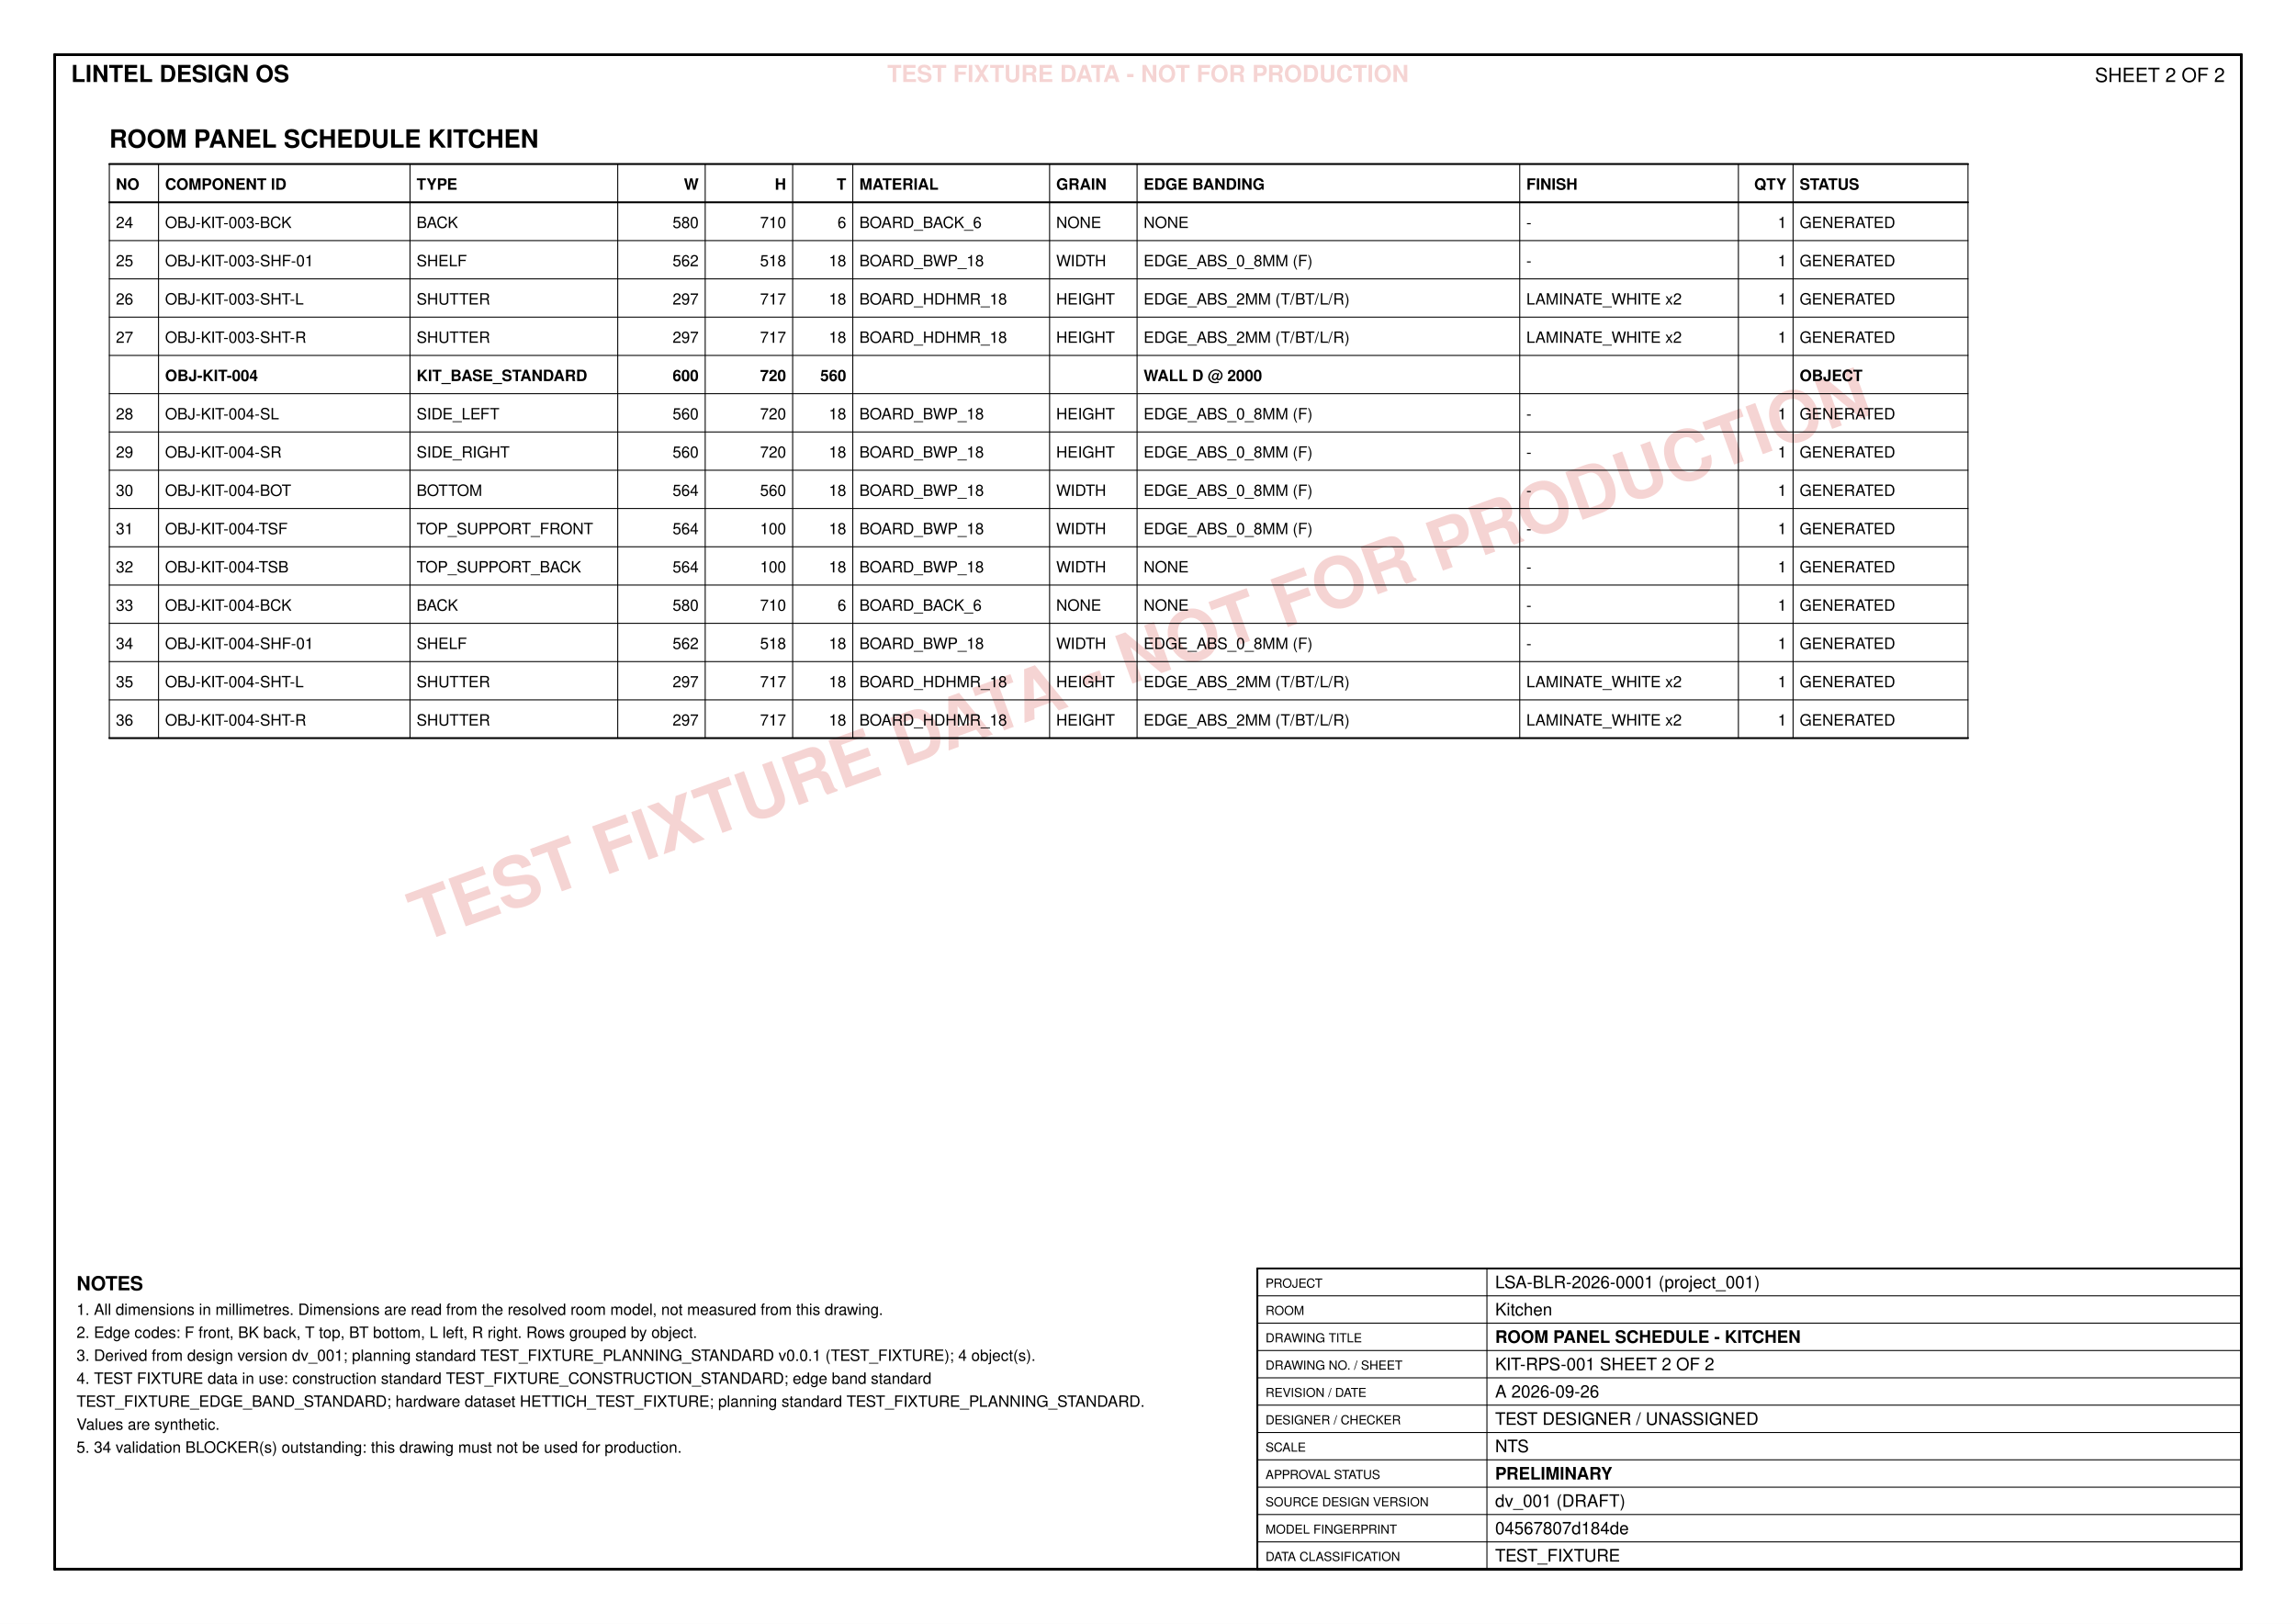
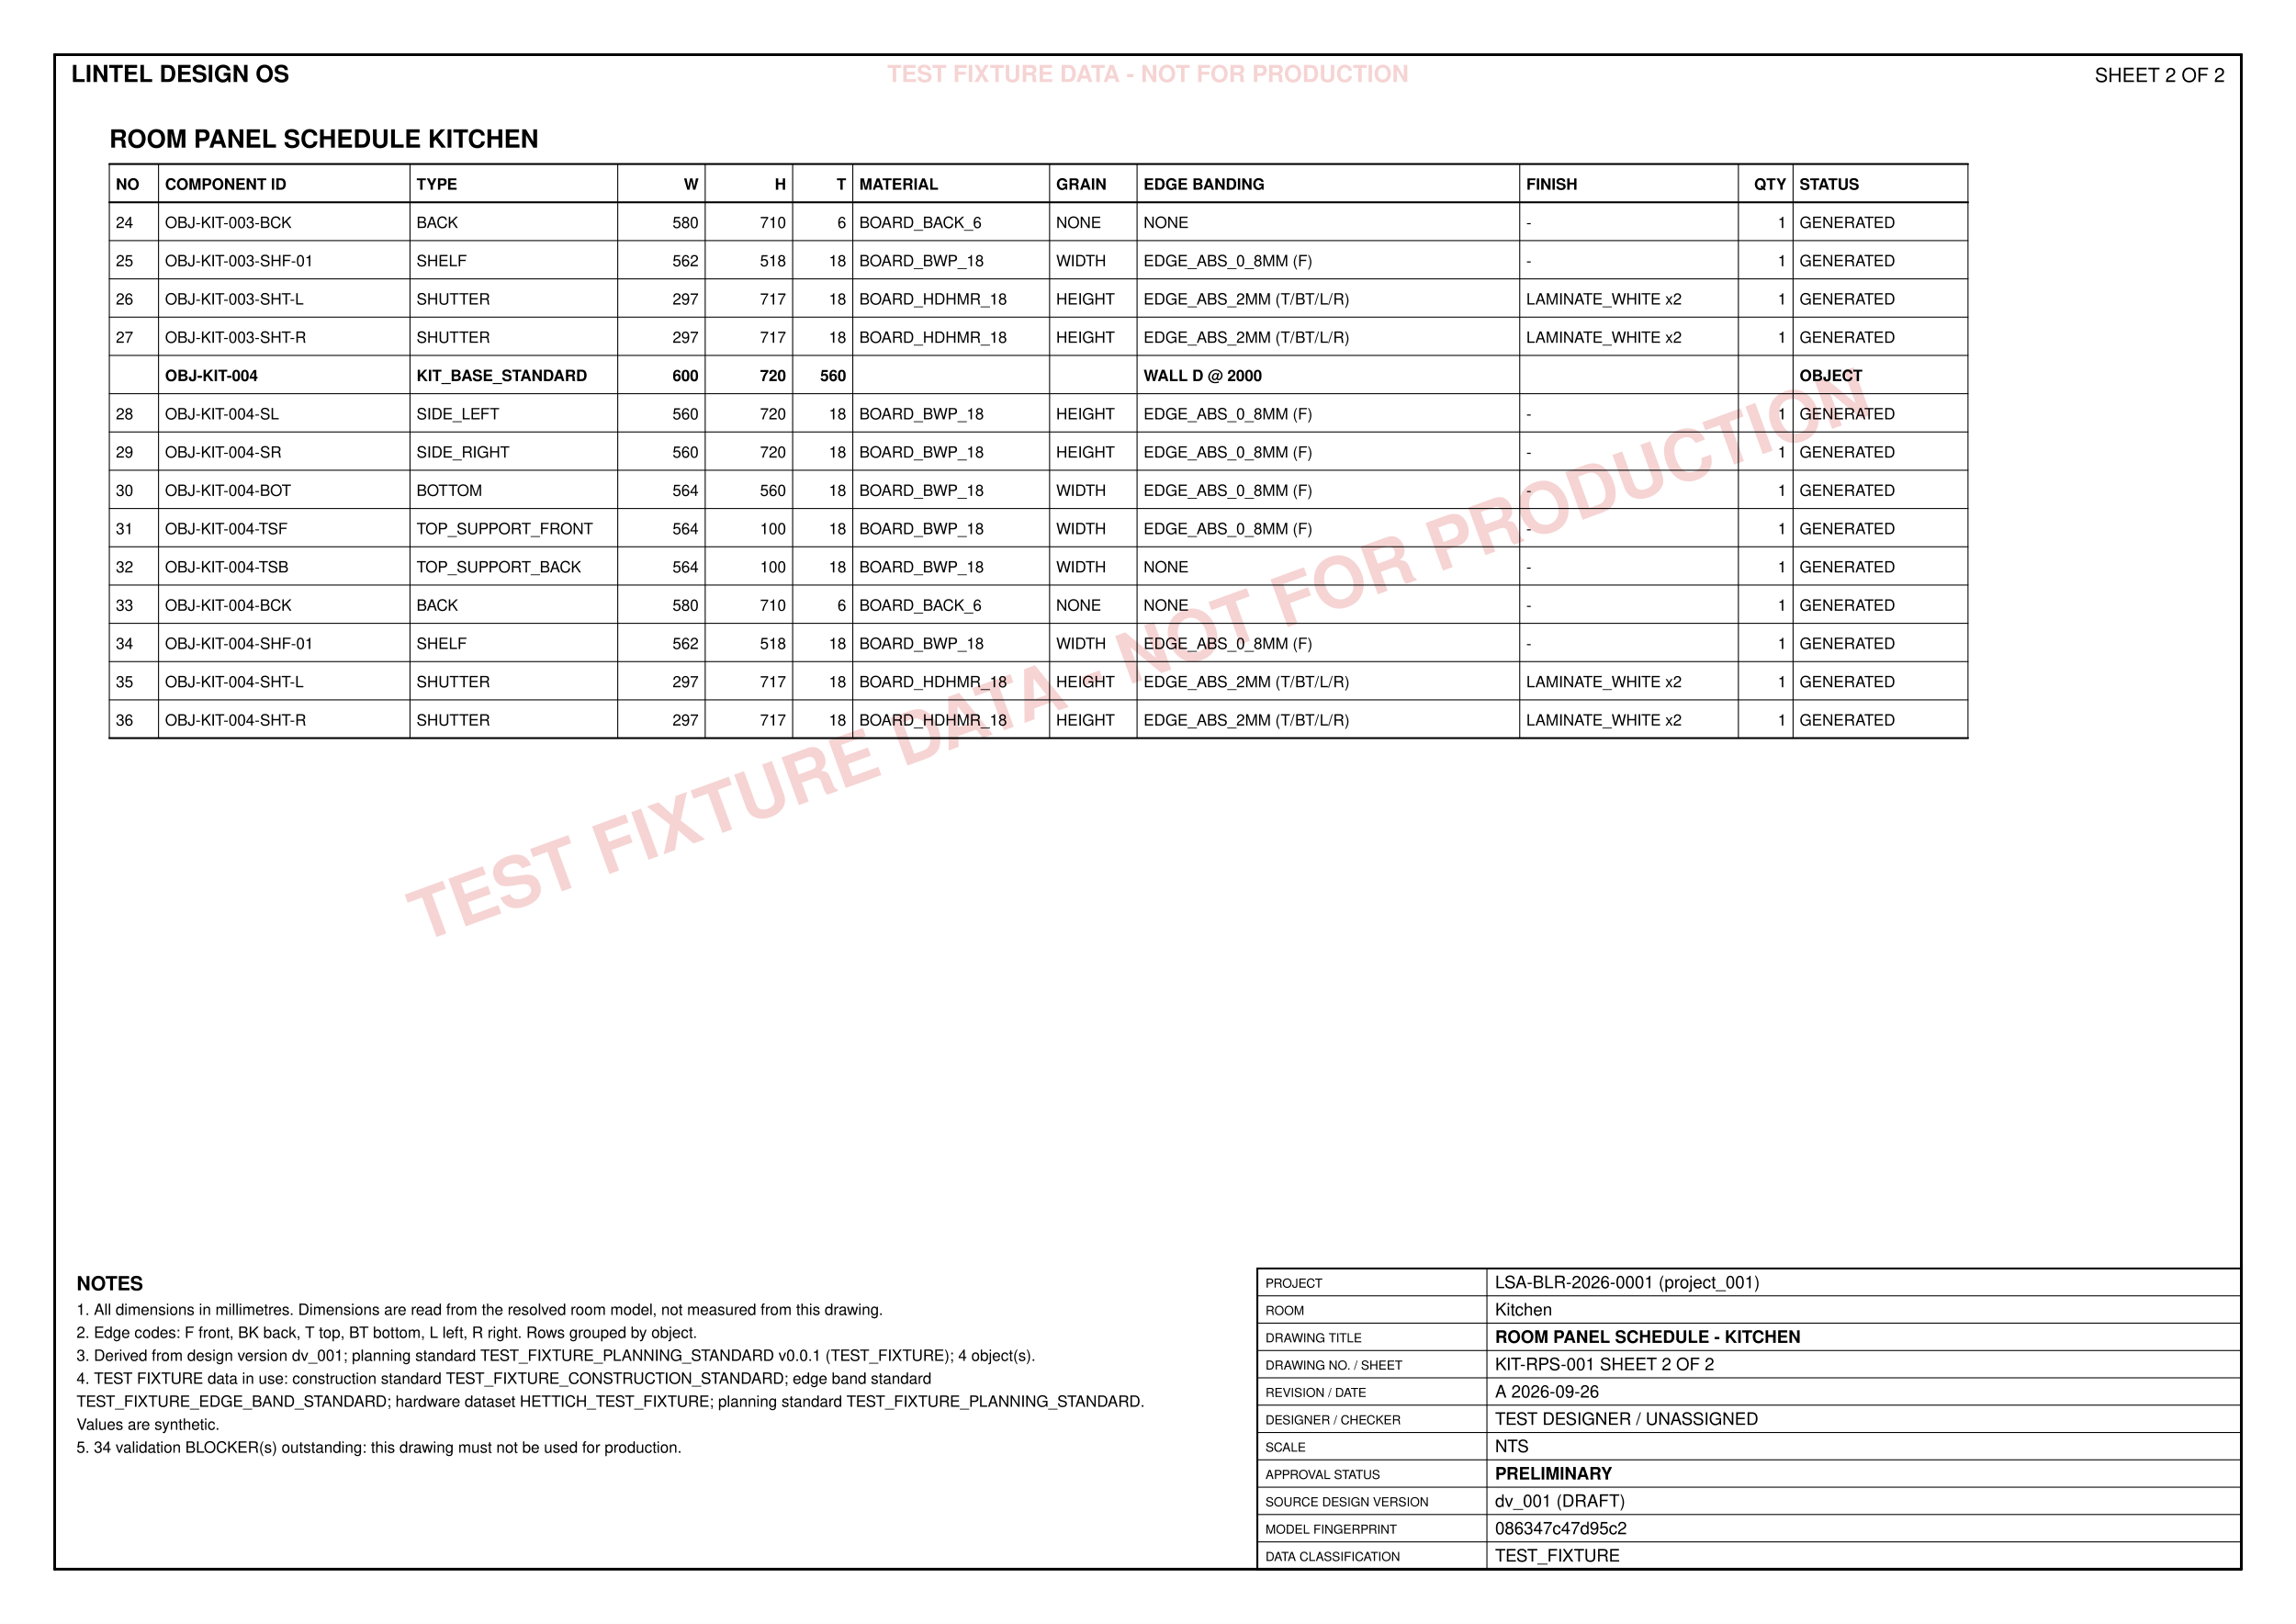
- <svg xmlns="http://www.w3.org/2000/svg" width="420mm" height="297mm" viewBox="0 0 420 297" data-drawing-id="DRW:dv_001:room_001:ROOM_PANEL_SCHEDULE:KIT-RPS-001:RA" data-drawing-type="ROOM_PANEL_SCHEDULE" data-status="PRELIMINARY" data-design-version="dv_001" data-model-fingerprint="04567807d184de" data-classification="TEST_FIXTURE" data-content-hash="1c8aba89c8867c" data-sheet="2/2" data-room-id="room_001" data-objects="obj_001,obj_002,obj_003,obj_004">
+ <svg xmlns="http://www.w3.org/2000/svg" width="420mm" height="297mm" viewBox="0 0 420 297" data-drawing-id="DRW:dv_001:room_001:ROOM_PANEL_SCHEDULE:KIT-RPS-001:RA" data-drawing-type="ROOM_PANEL_SCHEDULE" data-status="PRELIMINARY" data-design-version="dv_001" data-model-fingerprint="086347c47d95c2" data-classification="TEST_FIXTURE" data-content-hash="1b26ff12ba2dd7" data-sheet="2/2" data-room-id="room_001" data-objects="obj_001,obj_002,obj_003,obj_004">
  <rect x="0" y="0" width="420" height="297" fill="#ffffff" />
  <g id="WATERMARK" fill="#d9534f" stroke="#d9534f" opacity="0.25" font-family="Helvetica, Arial, sans-serif" stroke-linecap="round">
    <text stroke="none" x="210" y="124" font-size="12.714" text-anchor="middle" font-weight="bold" transform="rotate(-20 210 124)">TEST FIXTURE DATA - NOT FOR PRODUCTION</text>
    <text stroke="none" x="210" y="15" font-size="4.286" text-anchor="middle" font-weight="bold">TEST FIXTURE DATA - NOT FOR PRODUCTION</text>
  </g>
  <g id="BORDER" fill="#000000" stroke="#000000" font-family="Helvetica, Arial, sans-serif" stroke-linecap="round">
    <line fill="none" x1="10" y1="10" x2="410" y2="10" stroke-width="0.5" />
    <line fill="none" x1="410" y1="10" x2="410" y2="287" stroke-width="0.5" />
    <line fill="none" x1="410" y1="287" x2="10" y2="287" stroke-width="0.5" />
    <line fill="none" x1="10" y1="287" x2="10" y2="10" stroke-width="0.5" />
    <text stroke="none" x="13" y="15" font-size="4.286" text-anchor="start" font-weight="bold">LINTEL DESIGN OS</text>
    <text stroke="none" x="407" y="15" font-size="3.571" text-anchor="end">SHEET 2 OF 2</text>
  </g>
  <g id="ANNOTATION" fill="#000000" stroke="#000000" font-family="Helvetica, Arial, sans-serif" stroke-linecap="round">
    <text stroke="none" x="14" y="236" font-size="3.571" text-anchor="start" font-weight="bold">NOTES</text>
    <text stroke="none" x="14" y="240.5" font-size="2.857" text-anchor="start">1. All dimensions in millimetres. Dimensions are read from the resolved room model, not measured from this drawing.</text>
    <text stroke="none" x="14" y="244.7" font-size="2.857" text-anchor="start">2. Edge codes: F front, BK back, T top, BT bottom, L left, R right. Rows grouped by object.</text>
    <text stroke="none" x="14" y="248.9" font-size="2.857" text-anchor="start">3. Derived from design version dv_001; planning standard TEST_FIXTURE_PLANNING_STANDARD v0.0.1 (TEST_FIXTURE); 4 object(s).</text>
    <text stroke="none" x="14" y="253.1" font-size="2.857" text-anchor="start">4. TEST FIXTURE data in use: construction standard TEST_FIXTURE_CONSTRUCTION_STANDARD; edge band standard</text>
    <text stroke="none" x="14" y="257.3" font-size="2.857" text-anchor="start">   TEST_FIXTURE_EDGE_BAND_STANDARD; hardware dataset HETTICH_TEST_FIXTURE; planning standard TEST_FIXTURE_PLANNING_STANDARD.</text>
    <text stroke="none" x="14" y="261.5" font-size="2.857" text-anchor="start">   Values are synthetic.</text>
    <text stroke="none" x="14" y="265.7" font-size="2.857" text-anchor="start">5. 34 validation BLOCKER(s) outstanding: this drawing must not be used for production.</text>
  </g>
  <g id="TABLE" fill="#000000" stroke="#000000" font-family="Helvetica, Arial, sans-serif" stroke-linecap="round">
    <text stroke="none" x="20" y="27" font-size="4.571" text-anchor="start" font-weight="bold">ROOM PANEL SCHEDULE  KITCHEN</text>
    <line fill="none" x1="20" y1="30" x2="360" y2="30" stroke-width="0.35" />
    <line fill="none" x1="20" y1="37" x2="360" y2="37" stroke-width="0.35" />
    <line fill="none" x1="20" y1="44" x2="360" y2="44" stroke-width="0.18" />
    <line fill="none" x1="20" y1="51" x2="360" y2="51" stroke-width="0.18" />
    <line fill="none" x1="20" y1="58" x2="360" y2="58" stroke-width="0.18" />
    <line fill="none" x1="20" y1="65" x2="360" y2="65" stroke-width="0.18" />
    <line fill="none" x1="20" y1="72" x2="360" y2="72" stroke-width="0.18" />
    <line fill="none" x1="20" y1="79" x2="360" y2="79" stroke-width="0.18" />
    <line fill="none" x1="20" y1="86" x2="360" y2="86" stroke-width="0.18" />
    <line fill="none" x1="20" y1="93" x2="360" y2="93" stroke-width="0.18" />
    <line fill="none" x1="20" y1="100" x2="360" y2="100" stroke-width="0.18" />
    <line fill="none" x1="20" y1="107" x2="360" y2="107" stroke-width="0.18" />
    <line fill="none" x1="20" y1="114" x2="360" y2="114" stroke-width="0.18" />
    <line fill="none" x1="20" y1="121" x2="360" y2="121" stroke-width="0.18" />
    <line fill="none" x1="20" y1="128" x2="360" y2="128" stroke-width="0.18" />
    <line fill="none" x1="20" y1="135" x2="360" y2="135" stroke-width="0.35" />
    <line fill="none" x1="20" y1="30" x2="20" y2="135" stroke-width="0.18" />
    <line fill="none" x1="29" y1="30" x2="29" y2="135" stroke-width="0.18" />
    <line fill="none" x1="75" y1="30" x2="75" y2="135" stroke-width="0.18" />
    <line fill="none" x1="113" y1="30" x2="113" y2="135" stroke-width="0.18" />
    <line fill="none" x1="129" y1="30" x2="129" y2="135" stroke-width="0.18" />
    <line fill="none" x1="145" y1="30" x2="145" y2="135" stroke-width="0.18" />
    <line fill="none" x1="156" y1="30" x2="156" y2="135" stroke-width="0.18" />
    <line fill="none" x1="192" y1="30" x2="192" y2="135" stroke-width="0.18" />
    <line fill="none" x1="208" y1="30" x2="208" y2="135" stroke-width="0.18" />
    <line fill="none" x1="278" y1="30" x2="278" y2="135" stroke-width="0.18" />
    <line fill="none" x1="318" y1="30" x2="318" y2="135" stroke-width="0.18" />
    <line fill="none" x1="328" y1="30" x2="328" y2="135" stroke-width="0.18" />
    <line fill="none" x1="360" y1="30" x2="360" y2="135" stroke-width="0.18" />
    <text stroke="none" x="21.2" y="34.7" font-size="2.857" text-anchor="start" font-weight="bold">NO</text>
    <text stroke="none" x="30.2" y="34.7" font-size="2.857" text-anchor="start" font-weight="bold">COMPONENT ID</text>
    <text stroke="none" x="76.2" y="34.7" font-size="2.857" text-anchor="start" font-weight="bold">TYPE</text>
    <text stroke="none" x="127.8" y="34.7" font-size="2.857" text-anchor="end" font-weight="bold">W</text>
    <text stroke="none" x="143.8" y="34.7" font-size="2.857" text-anchor="end" font-weight="bold">H</text>
    <text stroke="none" x="154.8" y="34.7" font-size="2.857" text-anchor="end" font-weight="bold">T</text>
    <text stroke="none" x="157.2" y="34.7" font-size="2.857" text-anchor="start" font-weight="bold">MATERIAL</text>
    <text stroke="none" x="193.2" y="34.7" font-size="2.857" text-anchor="start" font-weight="bold">GRAIN</text>
    <text stroke="none" x="209.2" y="34.7" font-size="2.857" text-anchor="start" font-weight="bold">EDGE BANDING</text>
    <text stroke="none" x="279.2" y="34.7" font-size="2.857" text-anchor="start" font-weight="bold">FINISH</text>
    <text stroke="none" x="326.8" y="34.7" font-size="2.857" text-anchor="end" font-weight="bold">QTY</text>
    <text stroke="none" x="329.2" y="34.7" font-size="2.857" text-anchor="start" font-weight="bold">STATUS</text>
    <text stroke="none" x="21.2" y="41.7" font-size="2.857" text-anchor="start">24</text>
    <text stroke="none" x="30.2" y="41.7" font-size="2.857" text-anchor="start">OBJ-KIT-003-BCK</text>
    <text stroke="none" x="76.2" y="41.7" font-size="2.857" text-anchor="start">BACK</text>
    <text stroke="none" x="127.8" y="41.7" font-size="2.857" text-anchor="end">580</text>
    <text stroke="none" x="143.8" y="41.7" font-size="2.857" text-anchor="end">710</text>
    <text stroke="none" x="154.8" y="41.7" font-size="2.857" text-anchor="end">6</text>
    <text stroke="none" x="157.2" y="41.7" font-size="2.857" text-anchor="start">BOARD_BACK_6</text>
    <text stroke="none" x="193.2" y="41.7" font-size="2.857" text-anchor="start">NONE</text>
    <text stroke="none" x="209.2" y="41.7" font-size="2.857" text-anchor="start">NONE</text>
    <text stroke="none" x="279.2" y="41.7" font-size="2.857" text-anchor="start">-</text>
    <text stroke="none" x="326.8" y="41.7" font-size="2.857" text-anchor="end">1</text>
    <text stroke="none" x="329.2" y="41.7" font-size="2.857" text-anchor="start">GENERATED</text>
    <text stroke="none" x="21.2" y="48.7" font-size="2.857" text-anchor="start">25</text>
    <text stroke="none" x="30.2" y="48.7" font-size="2.857" text-anchor="start">OBJ-KIT-003-SHF-01</text>
    <text stroke="none" x="76.2" y="48.7" font-size="2.857" text-anchor="start">SHELF</text>
    <text stroke="none" x="127.8" y="48.7" font-size="2.857" text-anchor="end">562</text>
    <text stroke="none" x="143.8" y="48.7" font-size="2.857" text-anchor="end">518</text>
    <text stroke="none" x="154.8" y="48.7" font-size="2.857" text-anchor="end">18</text>
    <text stroke="none" x="157.2" y="48.7" font-size="2.857" text-anchor="start">BOARD_BWP_18</text>
    <text stroke="none" x="193.2" y="48.7" font-size="2.857" text-anchor="start">WIDTH</text>
    <text stroke="none" x="209.2" y="48.7" font-size="2.857" text-anchor="start">EDGE_ABS_0_8MM (F)</text>
    <text stroke="none" x="279.2" y="48.7" font-size="2.857" text-anchor="start">-</text>
    <text stroke="none" x="326.8" y="48.7" font-size="2.857" text-anchor="end">1</text>
    <text stroke="none" x="329.2" y="48.7" font-size="2.857" text-anchor="start">GENERATED</text>
    <text stroke="none" x="21.2" y="55.7" font-size="2.857" text-anchor="start">26</text>
    <text stroke="none" x="30.2" y="55.7" font-size="2.857" text-anchor="start">OBJ-KIT-003-SHT-L</text>
    <text stroke="none" x="76.2" y="55.7" font-size="2.857" text-anchor="start">SHUTTER</text>
    <text stroke="none" x="127.8" y="55.7" font-size="2.857" text-anchor="end">297</text>
    <text stroke="none" x="143.8" y="55.7" font-size="2.857" text-anchor="end">717</text>
    <text stroke="none" x="154.8" y="55.7" font-size="2.857" text-anchor="end">18</text>
    <text stroke="none" x="157.2" y="55.7" font-size="2.857" text-anchor="start">BOARD_HDHMR_18</text>
    <text stroke="none" x="193.2" y="55.7" font-size="2.857" text-anchor="start">HEIGHT</text>
    <text stroke="none" x="209.2" y="55.7" font-size="2.857" text-anchor="start">EDGE_ABS_2MM (T/BT/L/R)</text>
    <text stroke="none" x="279.2" y="55.7" font-size="2.857" text-anchor="start">LAMINATE_WHITE x2</text>
    <text stroke="none" x="326.8" y="55.7" font-size="2.857" text-anchor="end">1</text>
    <text stroke="none" x="329.2" y="55.7" font-size="2.857" text-anchor="start">GENERATED</text>
    <text stroke="none" x="21.2" y="62.7" font-size="2.857" text-anchor="start">27</text>
    <text stroke="none" x="30.2" y="62.7" font-size="2.857" text-anchor="start">OBJ-KIT-003-SHT-R</text>
    <text stroke="none" x="76.2" y="62.7" font-size="2.857" text-anchor="start">SHUTTER</text>
    <text stroke="none" x="127.8" y="62.7" font-size="2.857" text-anchor="end">297</text>
    <text stroke="none" x="143.8" y="62.7" font-size="2.857" text-anchor="end">717</text>
    <text stroke="none" x="154.8" y="62.7" font-size="2.857" text-anchor="end">18</text>
    <text stroke="none" x="157.2" y="62.7" font-size="2.857" text-anchor="start">BOARD_HDHMR_18</text>
    <text stroke="none" x="193.2" y="62.7" font-size="2.857" text-anchor="start">HEIGHT</text>
    <text stroke="none" x="209.2" y="62.7" font-size="2.857" text-anchor="start">EDGE_ABS_2MM (T/BT/L/R)</text>
    <text stroke="none" x="279.2" y="62.7" font-size="2.857" text-anchor="start">LAMINATE_WHITE x2</text>
    <text stroke="none" x="326.8" y="62.7" font-size="2.857" text-anchor="end">1</text>
    <text stroke="none" x="329.2" y="62.7" font-size="2.857" text-anchor="start">GENERATED</text>
    <text stroke="none" x="21.2" y="69.7" font-size="2.857" text-anchor="start" font-weight="bold" />
    <text stroke="none" x="30.2" y="69.7" font-size="2.857" text-anchor="start" font-weight="bold">OBJ-KIT-004</text>
    <text stroke="none" x="76.2" y="69.7" font-size="2.857" text-anchor="start" font-weight="bold">KIT_BASE_STANDARD</text>
    <text stroke="none" x="127.8" y="69.7" font-size="2.857" text-anchor="end" font-weight="bold">600</text>
    <text stroke="none" x="143.8" y="69.7" font-size="2.857" text-anchor="end" font-weight="bold">720</text>
    <text stroke="none" x="154.8" y="69.7" font-size="2.857" text-anchor="end" font-weight="bold">560</text>
    <text stroke="none" x="157.2" y="69.7" font-size="2.857" text-anchor="start" font-weight="bold" />
    <text stroke="none" x="193.2" y="69.7" font-size="2.857" text-anchor="start" font-weight="bold" />
    <text stroke="none" x="209.2" y="69.7" font-size="2.857" text-anchor="start" font-weight="bold">WALL D @ 2000</text>
    <text stroke="none" x="279.2" y="69.7" font-size="2.857" text-anchor="start" font-weight="bold" />
    <text stroke="none" x="326.8" y="69.7" font-size="2.857" text-anchor="end" font-weight="bold" />
    <text stroke="none" x="329.2" y="69.7" font-size="2.857" text-anchor="start" font-weight="bold">OBJECT</text>
    <text stroke="none" x="21.2" y="76.7" font-size="2.857" text-anchor="start">28</text>
    <text stroke="none" x="30.2" y="76.7" font-size="2.857" text-anchor="start">OBJ-KIT-004-SL</text>
    <text stroke="none" x="76.2" y="76.7" font-size="2.857" text-anchor="start">SIDE_LEFT</text>
    <text stroke="none" x="127.8" y="76.7" font-size="2.857" text-anchor="end">560</text>
    <text stroke="none" x="143.8" y="76.7" font-size="2.857" text-anchor="end">720</text>
    <text stroke="none" x="154.8" y="76.7" font-size="2.857" text-anchor="end">18</text>
    <text stroke="none" x="157.2" y="76.7" font-size="2.857" text-anchor="start">BOARD_BWP_18</text>
    <text stroke="none" x="193.2" y="76.7" font-size="2.857" text-anchor="start">HEIGHT</text>
    <text stroke="none" x="209.2" y="76.7" font-size="2.857" text-anchor="start">EDGE_ABS_0_8MM (F)</text>
    <text stroke="none" x="279.2" y="76.7" font-size="2.857" text-anchor="start">-</text>
    <text stroke="none" x="326.8" y="76.7" font-size="2.857" text-anchor="end">1</text>
    <text stroke="none" x="329.2" y="76.7" font-size="2.857" text-anchor="start">GENERATED</text>
    <text stroke="none" x="21.2" y="83.7" font-size="2.857" text-anchor="start">29</text>
    <text stroke="none" x="30.2" y="83.7" font-size="2.857" text-anchor="start">OBJ-KIT-004-SR</text>
    <text stroke="none" x="76.2" y="83.7" font-size="2.857" text-anchor="start">SIDE_RIGHT</text>
    <text stroke="none" x="127.8" y="83.7" font-size="2.857" text-anchor="end">560</text>
    <text stroke="none" x="143.8" y="83.7" font-size="2.857" text-anchor="end">720</text>
    <text stroke="none" x="154.8" y="83.7" font-size="2.857" text-anchor="end">18</text>
    <text stroke="none" x="157.2" y="83.7" font-size="2.857" text-anchor="start">BOARD_BWP_18</text>
    <text stroke="none" x="193.2" y="83.7" font-size="2.857" text-anchor="start">HEIGHT</text>
    <text stroke="none" x="209.2" y="83.7" font-size="2.857" text-anchor="start">EDGE_ABS_0_8MM (F)</text>
    <text stroke="none" x="279.2" y="83.7" font-size="2.857" text-anchor="start">-</text>
    <text stroke="none" x="326.8" y="83.7" font-size="2.857" text-anchor="end">1</text>
    <text stroke="none" x="329.2" y="83.7" font-size="2.857" text-anchor="start">GENERATED</text>
    <text stroke="none" x="21.2" y="90.7" font-size="2.857" text-anchor="start">30</text>
    <text stroke="none" x="30.2" y="90.7" font-size="2.857" text-anchor="start">OBJ-KIT-004-BOT</text>
    <text stroke="none" x="76.2" y="90.7" font-size="2.857" text-anchor="start">BOTTOM</text>
    <text stroke="none" x="127.8" y="90.7" font-size="2.857" text-anchor="end">564</text>
    <text stroke="none" x="143.8" y="90.7" font-size="2.857" text-anchor="end">560</text>
    <text stroke="none" x="154.8" y="90.7" font-size="2.857" text-anchor="end">18</text>
    <text stroke="none" x="157.2" y="90.7" font-size="2.857" text-anchor="start">BOARD_BWP_18</text>
    <text stroke="none" x="193.2" y="90.7" font-size="2.857" text-anchor="start">WIDTH</text>
    <text stroke="none" x="209.2" y="90.7" font-size="2.857" text-anchor="start">EDGE_ABS_0_8MM (F)</text>
    <text stroke="none" x="279.2" y="90.7" font-size="2.857" text-anchor="start">-</text>
    <text stroke="none" x="326.8" y="90.7" font-size="2.857" text-anchor="end">1</text>
    <text stroke="none" x="329.2" y="90.7" font-size="2.857" text-anchor="start">GENERATED</text>
    <text stroke="none" x="21.2" y="97.7" font-size="2.857" text-anchor="start">31</text>
    <text stroke="none" x="30.2" y="97.7" font-size="2.857" text-anchor="start">OBJ-KIT-004-TSF</text>
    <text stroke="none" x="76.2" y="97.7" font-size="2.857" text-anchor="start">TOP_SUPPORT_FRONT</text>
    <text stroke="none" x="127.8" y="97.7" font-size="2.857" text-anchor="end">564</text>
    <text stroke="none" x="143.8" y="97.7" font-size="2.857" text-anchor="end">100</text>
    <text stroke="none" x="154.8" y="97.7" font-size="2.857" text-anchor="end">18</text>
    <text stroke="none" x="157.2" y="97.7" font-size="2.857" text-anchor="start">BOARD_BWP_18</text>
    <text stroke="none" x="193.2" y="97.7" font-size="2.857" text-anchor="start">WIDTH</text>
    <text stroke="none" x="209.2" y="97.7" font-size="2.857" text-anchor="start">EDGE_ABS_0_8MM (F)</text>
    <text stroke="none" x="279.2" y="97.7" font-size="2.857" text-anchor="start">-</text>
    <text stroke="none" x="326.8" y="97.7" font-size="2.857" text-anchor="end">1</text>
    <text stroke="none" x="329.2" y="97.7" font-size="2.857" text-anchor="start">GENERATED</text>
    <text stroke="none" x="21.2" y="104.7" font-size="2.857" text-anchor="start">32</text>
    <text stroke="none" x="30.2" y="104.7" font-size="2.857" text-anchor="start">OBJ-KIT-004-TSB</text>
    <text stroke="none" x="76.2" y="104.7" font-size="2.857" text-anchor="start">TOP_SUPPORT_BACK</text>
    <text stroke="none" x="127.8" y="104.7" font-size="2.857" text-anchor="end">564</text>
    <text stroke="none" x="143.8" y="104.7" font-size="2.857" text-anchor="end">100</text>
    <text stroke="none" x="154.8" y="104.7" font-size="2.857" text-anchor="end">18</text>
    <text stroke="none" x="157.2" y="104.7" font-size="2.857" text-anchor="start">BOARD_BWP_18</text>
    <text stroke="none" x="193.2" y="104.7" font-size="2.857" text-anchor="start">WIDTH</text>
    <text stroke="none" x="209.2" y="104.7" font-size="2.857" text-anchor="start">NONE</text>
    <text stroke="none" x="279.2" y="104.7" font-size="2.857" text-anchor="start">-</text>
    <text stroke="none" x="326.8" y="104.7" font-size="2.857" text-anchor="end">1</text>
    <text stroke="none" x="329.2" y="104.7" font-size="2.857" text-anchor="start">GENERATED</text>
    <text stroke="none" x="21.2" y="111.7" font-size="2.857" text-anchor="start">33</text>
    <text stroke="none" x="30.2" y="111.7" font-size="2.857" text-anchor="start">OBJ-KIT-004-BCK</text>
    <text stroke="none" x="76.2" y="111.7" font-size="2.857" text-anchor="start">BACK</text>
    <text stroke="none" x="127.8" y="111.7" font-size="2.857" text-anchor="end">580</text>
    <text stroke="none" x="143.8" y="111.7" font-size="2.857" text-anchor="end">710</text>
    <text stroke="none" x="154.8" y="111.7" font-size="2.857" text-anchor="end">6</text>
    <text stroke="none" x="157.2" y="111.7" font-size="2.857" text-anchor="start">BOARD_BACK_6</text>
    <text stroke="none" x="193.2" y="111.7" font-size="2.857" text-anchor="start">NONE</text>
    <text stroke="none" x="209.2" y="111.7" font-size="2.857" text-anchor="start">NONE</text>
    <text stroke="none" x="279.2" y="111.7" font-size="2.857" text-anchor="start">-</text>
    <text stroke="none" x="326.8" y="111.7" font-size="2.857" text-anchor="end">1</text>
    <text stroke="none" x="329.2" y="111.7" font-size="2.857" text-anchor="start">GENERATED</text>
    <text stroke="none" x="21.2" y="118.7" font-size="2.857" text-anchor="start">34</text>
    <text stroke="none" x="30.2" y="118.7" font-size="2.857" text-anchor="start">OBJ-KIT-004-SHF-01</text>
    <text stroke="none" x="76.2" y="118.7" font-size="2.857" text-anchor="start">SHELF</text>
    <text stroke="none" x="127.8" y="118.7" font-size="2.857" text-anchor="end">562</text>
    <text stroke="none" x="143.8" y="118.7" font-size="2.857" text-anchor="end">518</text>
    <text stroke="none" x="154.8" y="118.7" font-size="2.857" text-anchor="end">18</text>
    <text stroke="none" x="157.2" y="118.7" font-size="2.857" text-anchor="start">BOARD_BWP_18</text>
    <text stroke="none" x="193.2" y="118.7" font-size="2.857" text-anchor="start">WIDTH</text>
    <text stroke="none" x="209.2" y="118.7" font-size="2.857" text-anchor="start">EDGE_ABS_0_8MM (F)</text>
    <text stroke="none" x="279.2" y="118.7" font-size="2.857" text-anchor="start">-</text>
    <text stroke="none" x="326.8" y="118.7" font-size="2.857" text-anchor="end">1</text>
    <text stroke="none" x="329.2" y="118.7" font-size="2.857" text-anchor="start">GENERATED</text>
    <text stroke="none" x="21.2" y="125.7" font-size="2.857" text-anchor="start">35</text>
    <text stroke="none" x="30.2" y="125.7" font-size="2.857" text-anchor="start">OBJ-KIT-004-SHT-L</text>
    <text stroke="none" x="76.2" y="125.7" font-size="2.857" text-anchor="start">SHUTTER</text>
    <text stroke="none" x="127.8" y="125.7" font-size="2.857" text-anchor="end">297</text>
    <text stroke="none" x="143.8" y="125.7" font-size="2.857" text-anchor="end">717</text>
    <text stroke="none" x="154.8" y="125.7" font-size="2.857" text-anchor="end">18</text>
    <text stroke="none" x="157.2" y="125.7" font-size="2.857" text-anchor="start">BOARD_HDHMR_18</text>
    <text stroke="none" x="193.2" y="125.7" font-size="2.857" text-anchor="start">HEIGHT</text>
    <text stroke="none" x="209.2" y="125.7" font-size="2.857" text-anchor="start">EDGE_ABS_2MM (T/BT/L/R)</text>
    <text stroke="none" x="279.2" y="125.7" font-size="2.857" text-anchor="start">LAMINATE_WHITE x2</text>
    <text stroke="none" x="326.8" y="125.7" font-size="2.857" text-anchor="end">1</text>
    <text stroke="none" x="329.2" y="125.7" font-size="2.857" text-anchor="start">GENERATED</text>
    <text stroke="none" x="21.2" y="132.7" font-size="2.857" text-anchor="start">36</text>
    <text stroke="none" x="30.2" y="132.7" font-size="2.857" text-anchor="start">OBJ-KIT-004-SHT-R</text>
    <text stroke="none" x="76.2" y="132.7" font-size="2.857" text-anchor="start">SHUTTER</text>
    <text stroke="none" x="127.8" y="132.7" font-size="2.857" text-anchor="end">297</text>
    <text stroke="none" x="143.8" y="132.7" font-size="2.857" text-anchor="end">717</text>
    <text stroke="none" x="154.8" y="132.7" font-size="2.857" text-anchor="end">18</text>
    <text stroke="none" x="157.2" y="132.7" font-size="2.857" text-anchor="start">BOARD_HDHMR_18</text>
    <text stroke="none" x="193.2" y="132.7" font-size="2.857" text-anchor="start">HEIGHT</text>
    <text stroke="none" x="209.2" y="132.7" font-size="2.857" text-anchor="start">EDGE_ABS_2MM (T/BT/L/R)</text>
    <text stroke="none" x="279.2" y="132.7" font-size="2.857" text-anchor="start">LAMINATE_WHITE x2</text>
    <text stroke="none" x="326.8" y="132.7" font-size="2.857" text-anchor="end">1</text>
    <text stroke="none" x="329.2" y="132.7" font-size="2.857" text-anchor="start">GENERATED</text>
  </g>
  <g id="TITLE_BLOCK" fill="#000000" stroke="#000000" font-family="Helvetica, Arial, sans-serif" stroke-linecap="round">
    <line fill="none" x1="230" y1="232" x2="410" y2="232" stroke-width="0.35" />
    <line fill="none" x1="410" y1="232" x2="410" y2="287" stroke-width="0.35" />
    <line fill="none" x1="410" y1="287" x2="230" y2="287" stroke-width="0.35" />
    <line fill="none" x1="230" y1="287" x2="230" y2="232" stroke-width="0.35" />
    <line fill="none" x1="272" y1="232" x2="272" y2="287" stroke-width="0.18" />
    <text stroke="none" x="231.5" y="235.5" font-size="2.286" text-anchor="start">PROJECT</text>
    <text stroke="none" x="273.5" y="235.6" font-size="3.143" text-anchor="start">LSA-BLR-2026-0001 (project_001)</text>
    <line fill="none" x1="230" y1="237" x2="410" y2="237" stroke-width="0.18" />
    <text stroke="none" x="231.5" y="240.5" font-size="2.286" text-anchor="start">ROOM</text>
    <text stroke="none" x="273.5" y="240.6" font-size="3.143" text-anchor="start">Kitchen</text>
    <line fill="none" x1="230" y1="242" x2="410" y2="242" stroke-width="0.18" />
    <text stroke="none" x="231.5" y="245.5" font-size="2.286" text-anchor="start">DRAWING TITLE</text>
    <text stroke="none" x="273.5" y="245.6" font-size="3.143" text-anchor="start" font-weight="bold">ROOM PANEL SCHEDULE - KITCHEN</text>
    <line fill="none" x1="230" y1="247" x2="410" y2="247" stroke-width="0.18" />
    <text stroke="none" x="231.5" y="250.5" font-size="2.286" text-anchor="start">DRAWING NO. / SHEET</text>
    <text stroke="none" x="273.5" y="250.6" font-size="3.143" text-anchor="start">KIT-RPS-001   SHEET 2 OF 2</text>
    <line fill="none" x1="230" y1="252" x2="410" y2="252" stroke-width="0.18" />
    <text stroke="none" x="231.5" y="255.5" font-size="2.286" text-anchor="start">REVISION / DATE</text>
    <text stroke="none" x="273.5" y="255.6" font-size="3.143" text-anchor="start">A   2026-09-26</text>
    <line fill="none" x1="230" y1="257" x2="410" y2="257" stroke-width="0.18" />
    <text stroke="none" x="231.5" y="260.5" font-size="2.286" text-anchor="start">DESIGNER / CHECKER</text>
    <text stroke="none" x="273.5" y="260.6" font-size="3.143" text-anchor="start">TEST DESIGNER / UNASSIGNED</text>
    <line fill="none" x1="230" y1="262" x2="410" y2="262" stroke-width="0.18" />
    <text stroke="none" x="231.5" y="265.5" font-size="2.286" text-anchor="start">SCALE</text>
    <text stroke="none" x="273.5" y="265.6" font-size="3.143" text-anchor="start">NTS</text>
    <line fill="none" x1="230" y1="267" x2="410" y2="267" stroke-width="0.18" />
    <text stroke="none" x="231.5" y="270.5" font-size="2.286" text-anchor="start">APPROVAL STATUS</text>
    <text stroke="none" x="273.5" y="270.6" font-size="3.143" text-anchor="start" font-weight="bold">PRELIMINARY</text>
    <line fill="none" x1="230" y1="272" x2="410" y2="272" stroke-width="0.18" />
    <text stroke="none" x="231.5" y="275.5" font-size="2.286" text-anchor="start">SOURCE DESIGN VERSION</text>
    <text stroke="none" x="273.5" y="275.6" font-size="3.143" text-anchor="start">dv_001 (DRAFT)</text>
    <line fill="none" x1="230" y1="277" x2="410" y2="277" stroke-width="0.18" />
    <text stroke="none" x="231.5" y="280.5" font-size="2.286" text-anchor="start">MODEL FINGERPRINT</text>
-     <text stroke="none" x="273.5" y="280.6" font-size="3.143" text-anchor="start">04567807d184de</text>
+     <text stroke="none" x="273.5" y="280.6" font-size="3.143" text-anchor="start">086347c47d95c2</text>
    <line fill="none" x1="230" y1="282" x2="410" y2="282" stroke-width="0.18" />
    <text stroke="none" x="231.5" y="285.5" font-size="2.286" text-anchor="start">DATA CLASSIFICATION</text>
    <text stroke="none" x="273.5" y="285.6" font-size="3.143" text-anchor="start">TEST_FIXTURE</text>
  </g>
</svg>
